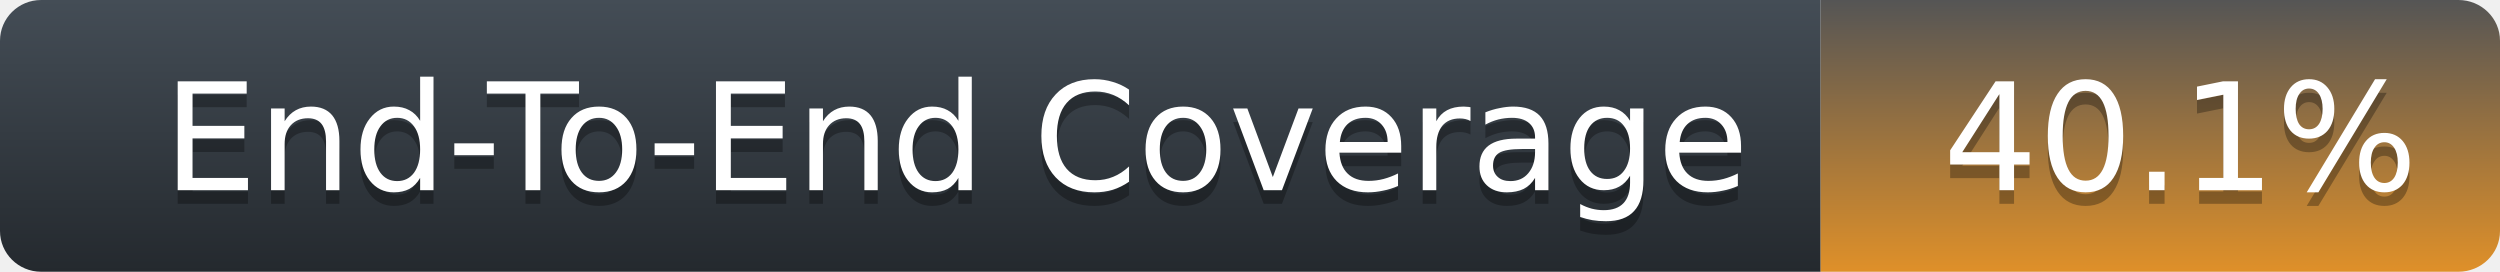
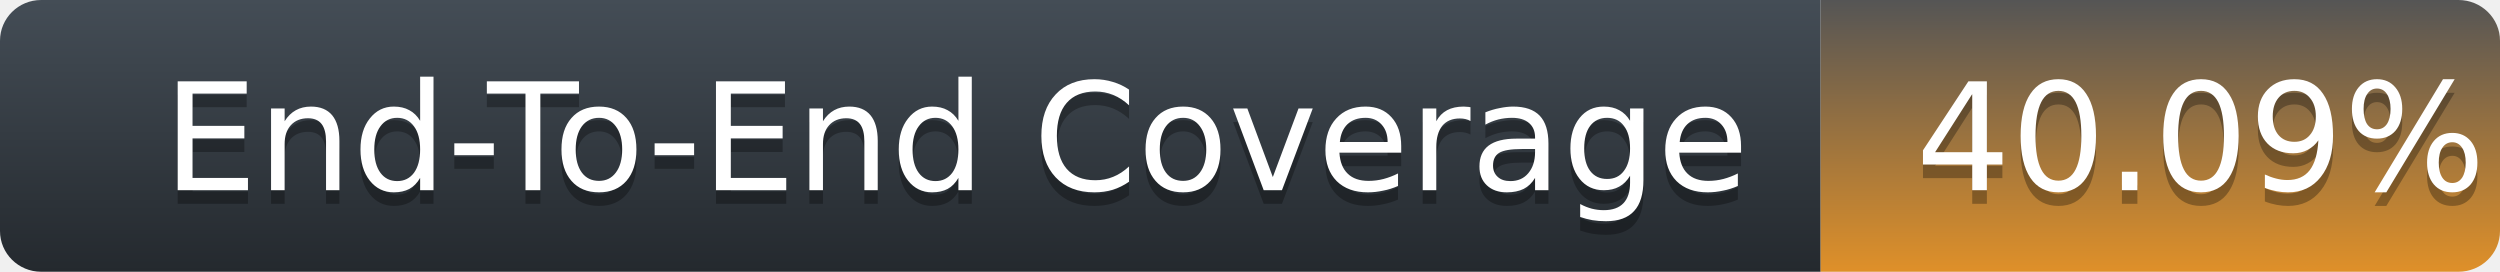
<svg xmlns="http://www.w3.org/2000/svg" width="184" height="20">
  <defs>
    <linearGradient id="title-fill" x1="50%" y1="0%" x2="50%" y2="100%">
      <stop stop-color="#444D56" offset="0%" />
      <stop stop-color="#24292E" offset="100%" />
    </linearGradient>
    <linearGradient id="coverage-fill" x1="50%" y1="0%" x2="50%" y2="100%">
      <stop stop-color="#555" offset="0%" />
      <stop stop-color="#df9029" offset="100%" />
    </linearGradient>
  </defs>
  <g fill="none" fill-rule="evenodd">
    <g font-family="'DejaVu Sans',Verdana,Geneva,sans-serif" font-size="11">
      <path d="M0,3 C0,1.343 1.355,0 3.027,0 L134,0 L134,20 L3.027,20 C1.355,20 0,18.657 0,17 L0,3 Z" fill="url(#title-fill)" fill-rule="nonzero" />
      <text fill="#010101" fill-opacity=".3">
        <tspan x="12" y="15" aria-hidden="true">End-To-End Coverage</tspan>
      </text>
      <text fill="#FFFFFF">
        <tspan x="12" y="14">End-To-End Coverage</tspan>
      </text>
    </g>
    <g transform="translate(134)" font-family="'DejaVu Sans',Verdana,Geneva,sans-serif" font-size="11">
      <path d="M0 0h46.939C48.629 0 50 1.343 50 3v14c0 1.657-1.37 3-3.061 3H0V0z" fill="url(#coverage-fill)" fill-rule="nonzero" />
      <text fill="#010101" fill-opacity=".3" aria-hidden="true">
-         <tspan x="9" y="15">40.1%</tspan>
+         <tspan x="7" y="15">40.09%</tspan>
      </text>
      <text fill="#FFFFFF">
-         <tspan x="9" y="14">40.1%</tspan>
+         <tspan x="7" y="14">40.09%</tspan>
      </text>
    </g>
  </g>
</svg>
